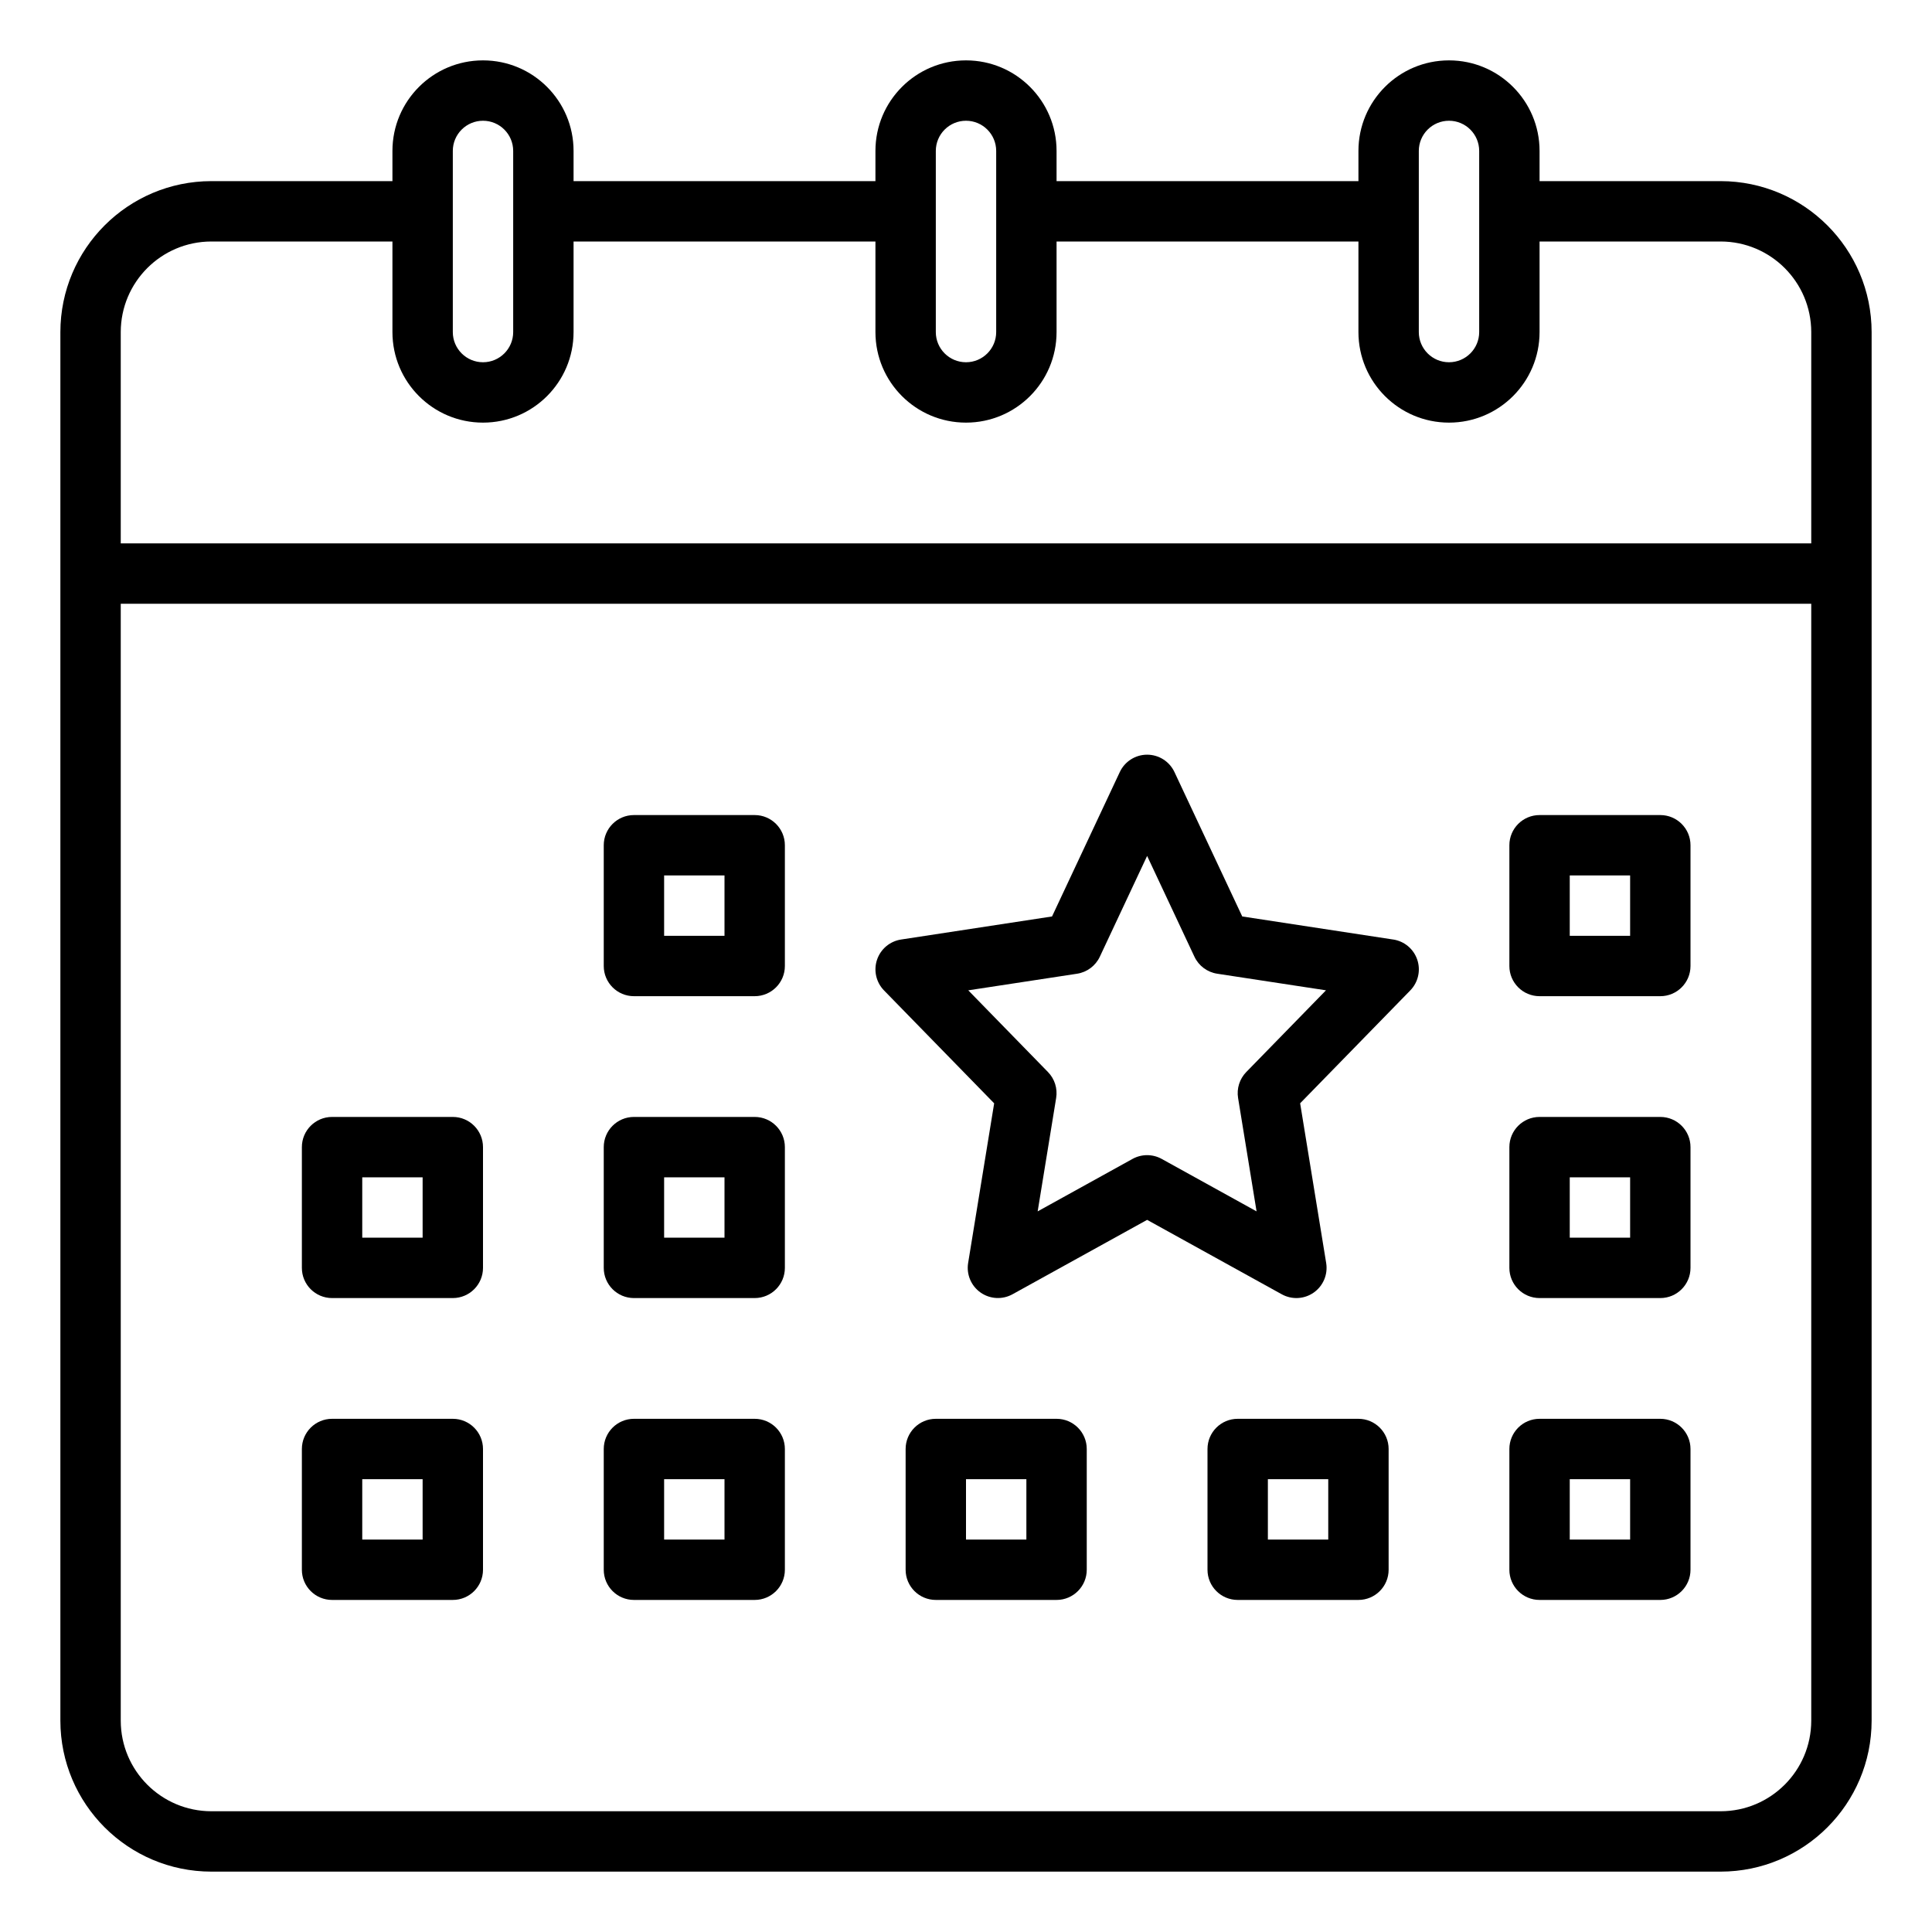
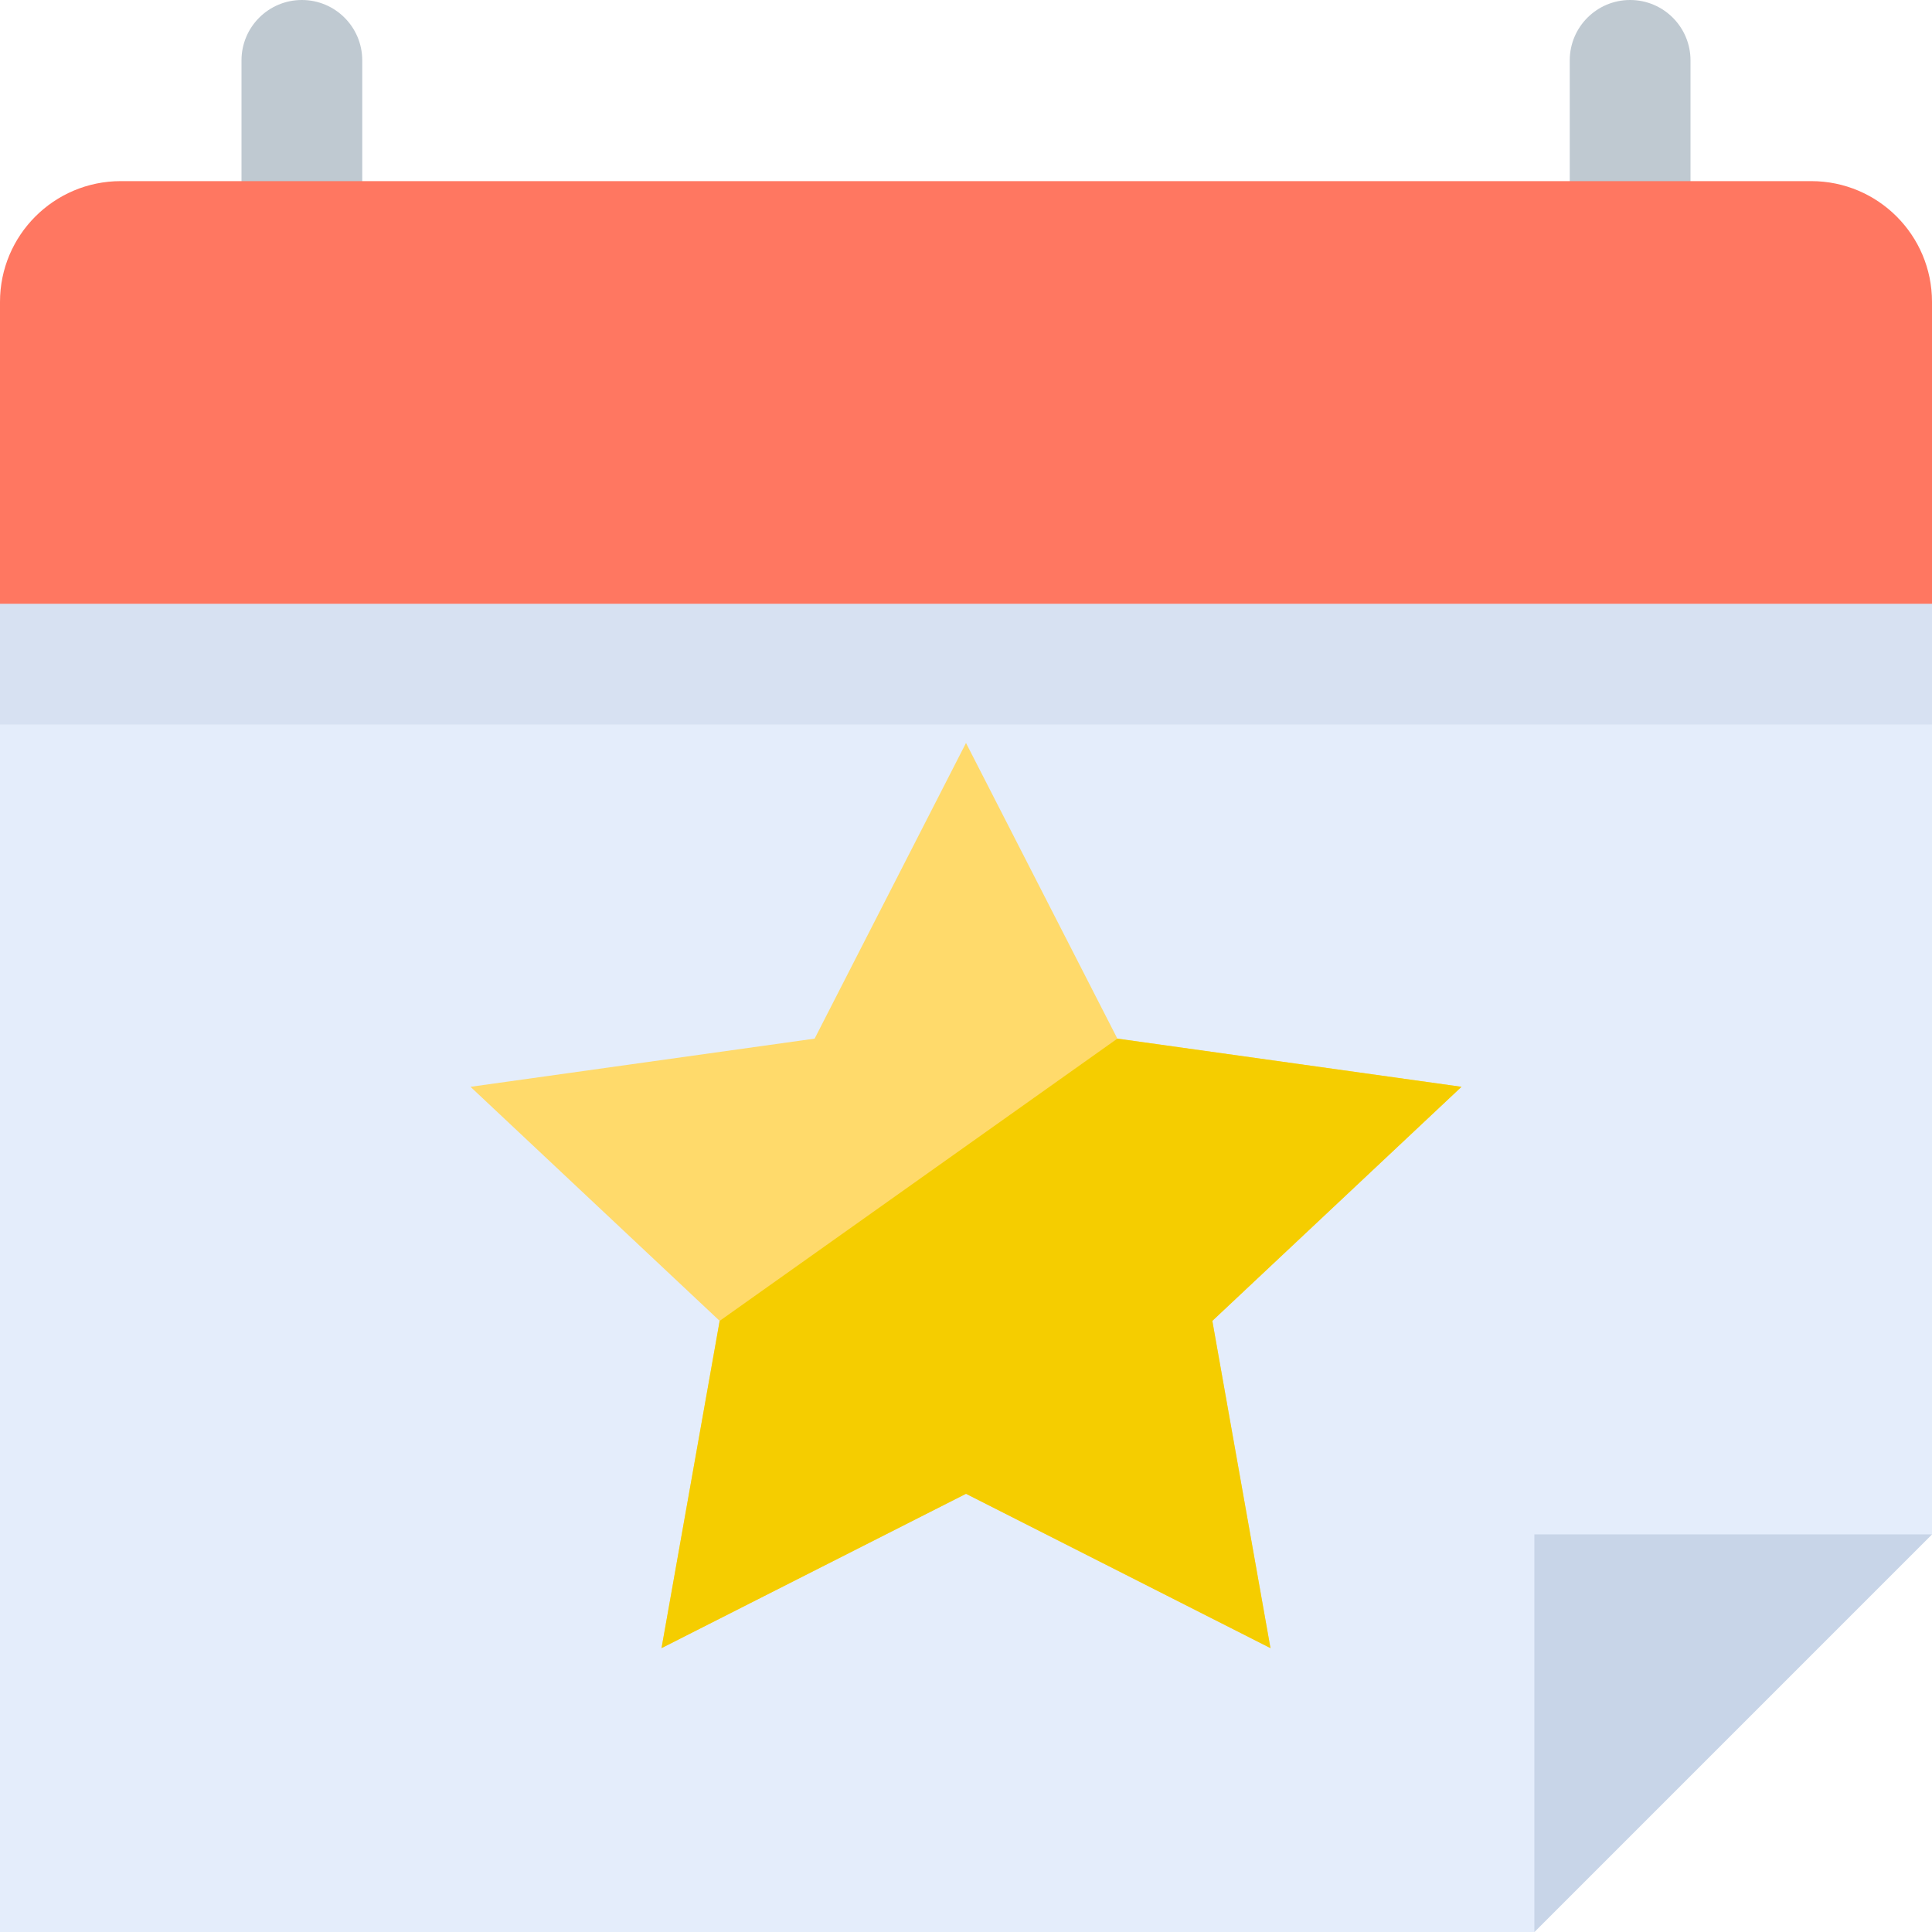
- <svg xmlns="http://www.w3.org/2000/svg" id="Outline" height="512" viewBox="0 0 512 512" width="512">
-   <path d="m456 48h-48v-8a24 24 0 0 0 -48 0v8h-80v-8a24 24 0 0 0 -48 0v8h-80v-8a24 24 0 0 0 -48 0v8h-48a40.045 40.045 0 0 0 -40 40v368a40.045 40.045 0 0 0 40 40h400a40.045 40.045 0 0 0 40-40v-368a40.045 40.045 0 0 0 -40-40zm-80-8a8 8 0 0 1 16 0v48a8 8 0 0 1 -16 0zm-128 0a8 8 0 0 1 16 0v48a8 8 0 0 1 -16 0zm-128 0a8 8 0 0 1 16 0v48a8 8 0 0 1 -16 0zm-64 24h48v24a24 24 0 0 0 48 0v-24h80v24a24 24 0 0 0 48 0v-24h80v24a24 24 0 0 0 48 0v-24h48a24.028 24.028 0 0 1 24 24v56h-448v-56a24.028 24.028 0 0 1 24-24zm400 416h-400a24.028 24.028 0 0 1 -24-24v-296h448v296a24.028 24.028 0 0 1 -24 24z" />
-   <path d="m440 216h-32a8 8 0 0 0 -8 8v32a8 8 0 0 0 8 8h32a8 8 0 0 0 8-8v-32a8 8 0 0 0 -8-8zm-8 32h-16v-16h16z" />
-   <path d="m280 376h-32a8 8 0 0 0 -8 8v32a8 8 0 0 0 8 8h32a8 8 0 0 0 8-8v-32a8 8 0 0 0 -8-8zm-8 32h-16v-16h16z" />
-   <path d="m200 216h-32a8 8 0 0 0 -8 8v32a8 8 0 0 0 8 8h32a8 8 0 0 0 8-8v-32a8 8 0 0 0 -8-8zm-8 32h-16v-16h16z" />
-   <path d="m120 296h-32a8 8 0 0 0 -8 8v32a8 8 0 0 0 8 8h32a8 8 0 0 0 8-8v-32a8 8 0 0 0 -8-8zm-8 32h-16v-16h16z" />
-   <path d="m200 296h-32a8 8 0 0 0 -8 8v32a8 8 0 0 0 8 8h32a8 8 0 0 0 8-8v-32a8 8 0 0 0 -8-8zm-8 32h-16v-16h16z" />
-   <path d="m120 376h-32a8 8 0 0 0 -8 8v32a8 8 0 0 0 8 8h32a8 8 0 0 0 8-8v-32a8 8 0 0 0 -8-8zm-8 32h-16v-16h16z" />
-   <path d="m200 376h-32a8 8 0 0 0 -8 8v32a8 8 0 0 0 8 8h32a8 8 0 0 0 8-8v-32a8 8 0 0 0 -8-8zm-8 32h-16v-16h16z" />
-   <path d="m369.208 248.983-40-6.112-17.966-38.271a8 8 0 0 0 -14.484 0l-17.958 38.271-40 6.112a8 8 0 0 0 -4.518 13.5l29.181 29.907-6.9 42.326a8 8 0 0 0 11.753 8.284l35.684-19.724 35.684 19.724a8 8 0 0 0 11.766-8.289l-6.9-42.326 29.181-29.907a8 8 0 0 0 -4.518-13.5zm-38.934 35.117a8 8 0 0 0 -2.17 6.875l4.9 30.051-25.136-13.9a8 8 0 0 0 -7.74 0l-25.136 13.9 4.9-30.051a8 8 0 0 0 -2.17-6.875l-21.122-21.652 28.833-4.4a8 8 0 0 0 6.033-4.509l12.534-26.711 12.535 26.706a8 8 0 0 0 6.033 4.509l28.833 4.4z" />
-   <path d="m440 296h-32a8 8 0 0 0 -8 8v32a8 8 0 0 0 8 8h32a8 8 0 0 0 8-8v-32a8 8 0 0 0 -8-8zm-8 32h-16v-16h16z" />
-   <path d="m440 376h-32a8 8 0 0 0 -8 8v32a8 8 0 0 0 8 8h32a8 8 0 0 0 8-8v-32a8 8 0 0 0 -8-8zm-8 32h-16v-16h16z" />
-   <path d="m360 376h-32a8 8 0 0 0 -8 8v32a8 8 0 0 0 8 8h32a8 8 0 0 0 8-8v-32a8 8 0 0 0 -8-8zm-8 32h-16v-16h16z" />
+ <svg xmlns="http://www.w3.org/2000/svg" height="512pt" viewBox="0 0 512 512" width="512pt">
+   <path d="m406.625 512h-406.625v-384h512v278.625zm0 0" fill="#e4edfb" />
+   <path d="m0 128h512v64h-512zm0 0" fill="#d7e1f2" />
+   <path d="m96 64h-32v-48c0-8.836 7.164-16 16-16s16 7.164 16 16zm0 0" fill="#bfc9d1" />
+   <path d="m448 64h-32v-48c0-8.836 7.164-16 16-16s16 7.164 16 16zm0 0" fill="#bfc9d1" />
+   <path d="m406.625 406.625v105.375l105.375-105.375zm0 0" fill="#c8d5e8" />
+   <path d="m512 160h-512v-80c0-17.672 14.328-32 32-32h448c17.672 0 32 14.328 32 32zm0 0" fill="#ff7761" />
+   <path d="m336.688 436.77-80.688-40.898-80.688 40.898 15.406-86.723-66.031-62.031 91.199-12.77 40.113-78.352 40.113 78.352 91.199 12.77-66.031 62.031zm0 0" fill="#ffda6b" />
+   <path d="m336.688 436.77-80.688-40.898-80.688 40.898 15.406-86.723 105.395-74.801 91.199 12.77-66.031 62.031zm0 0" fill="#f5cd00" />
</svg>
